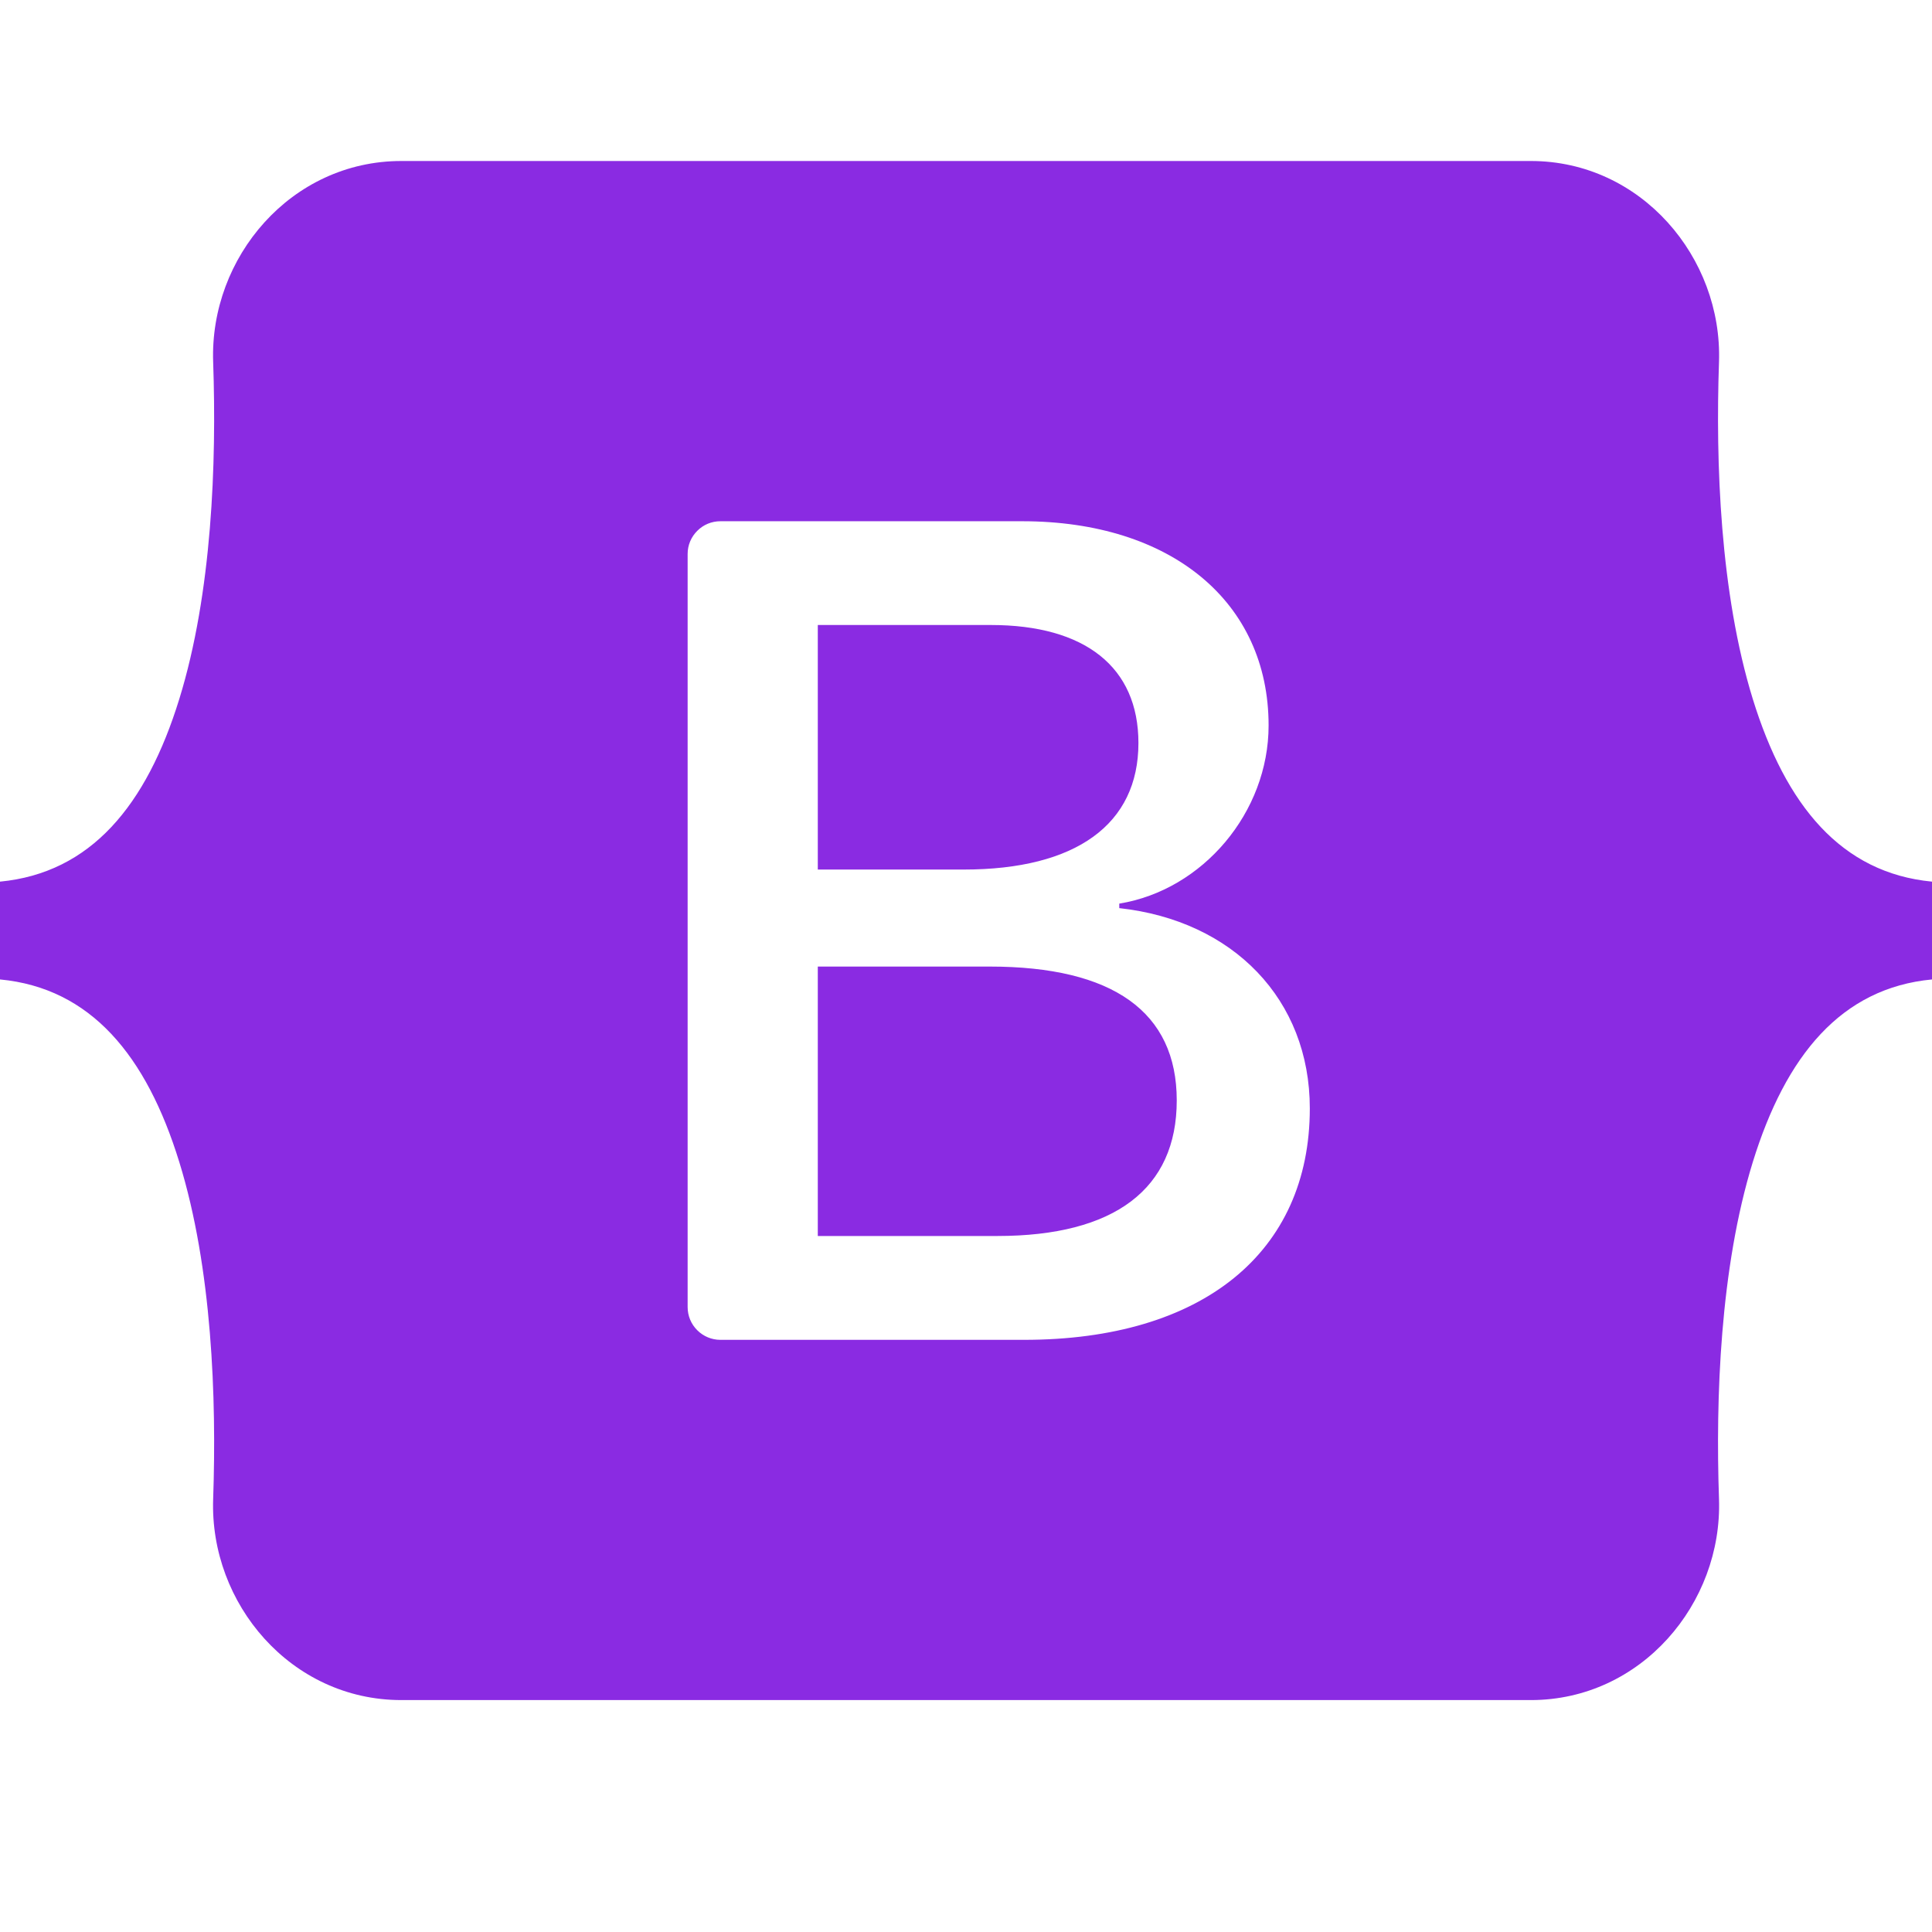
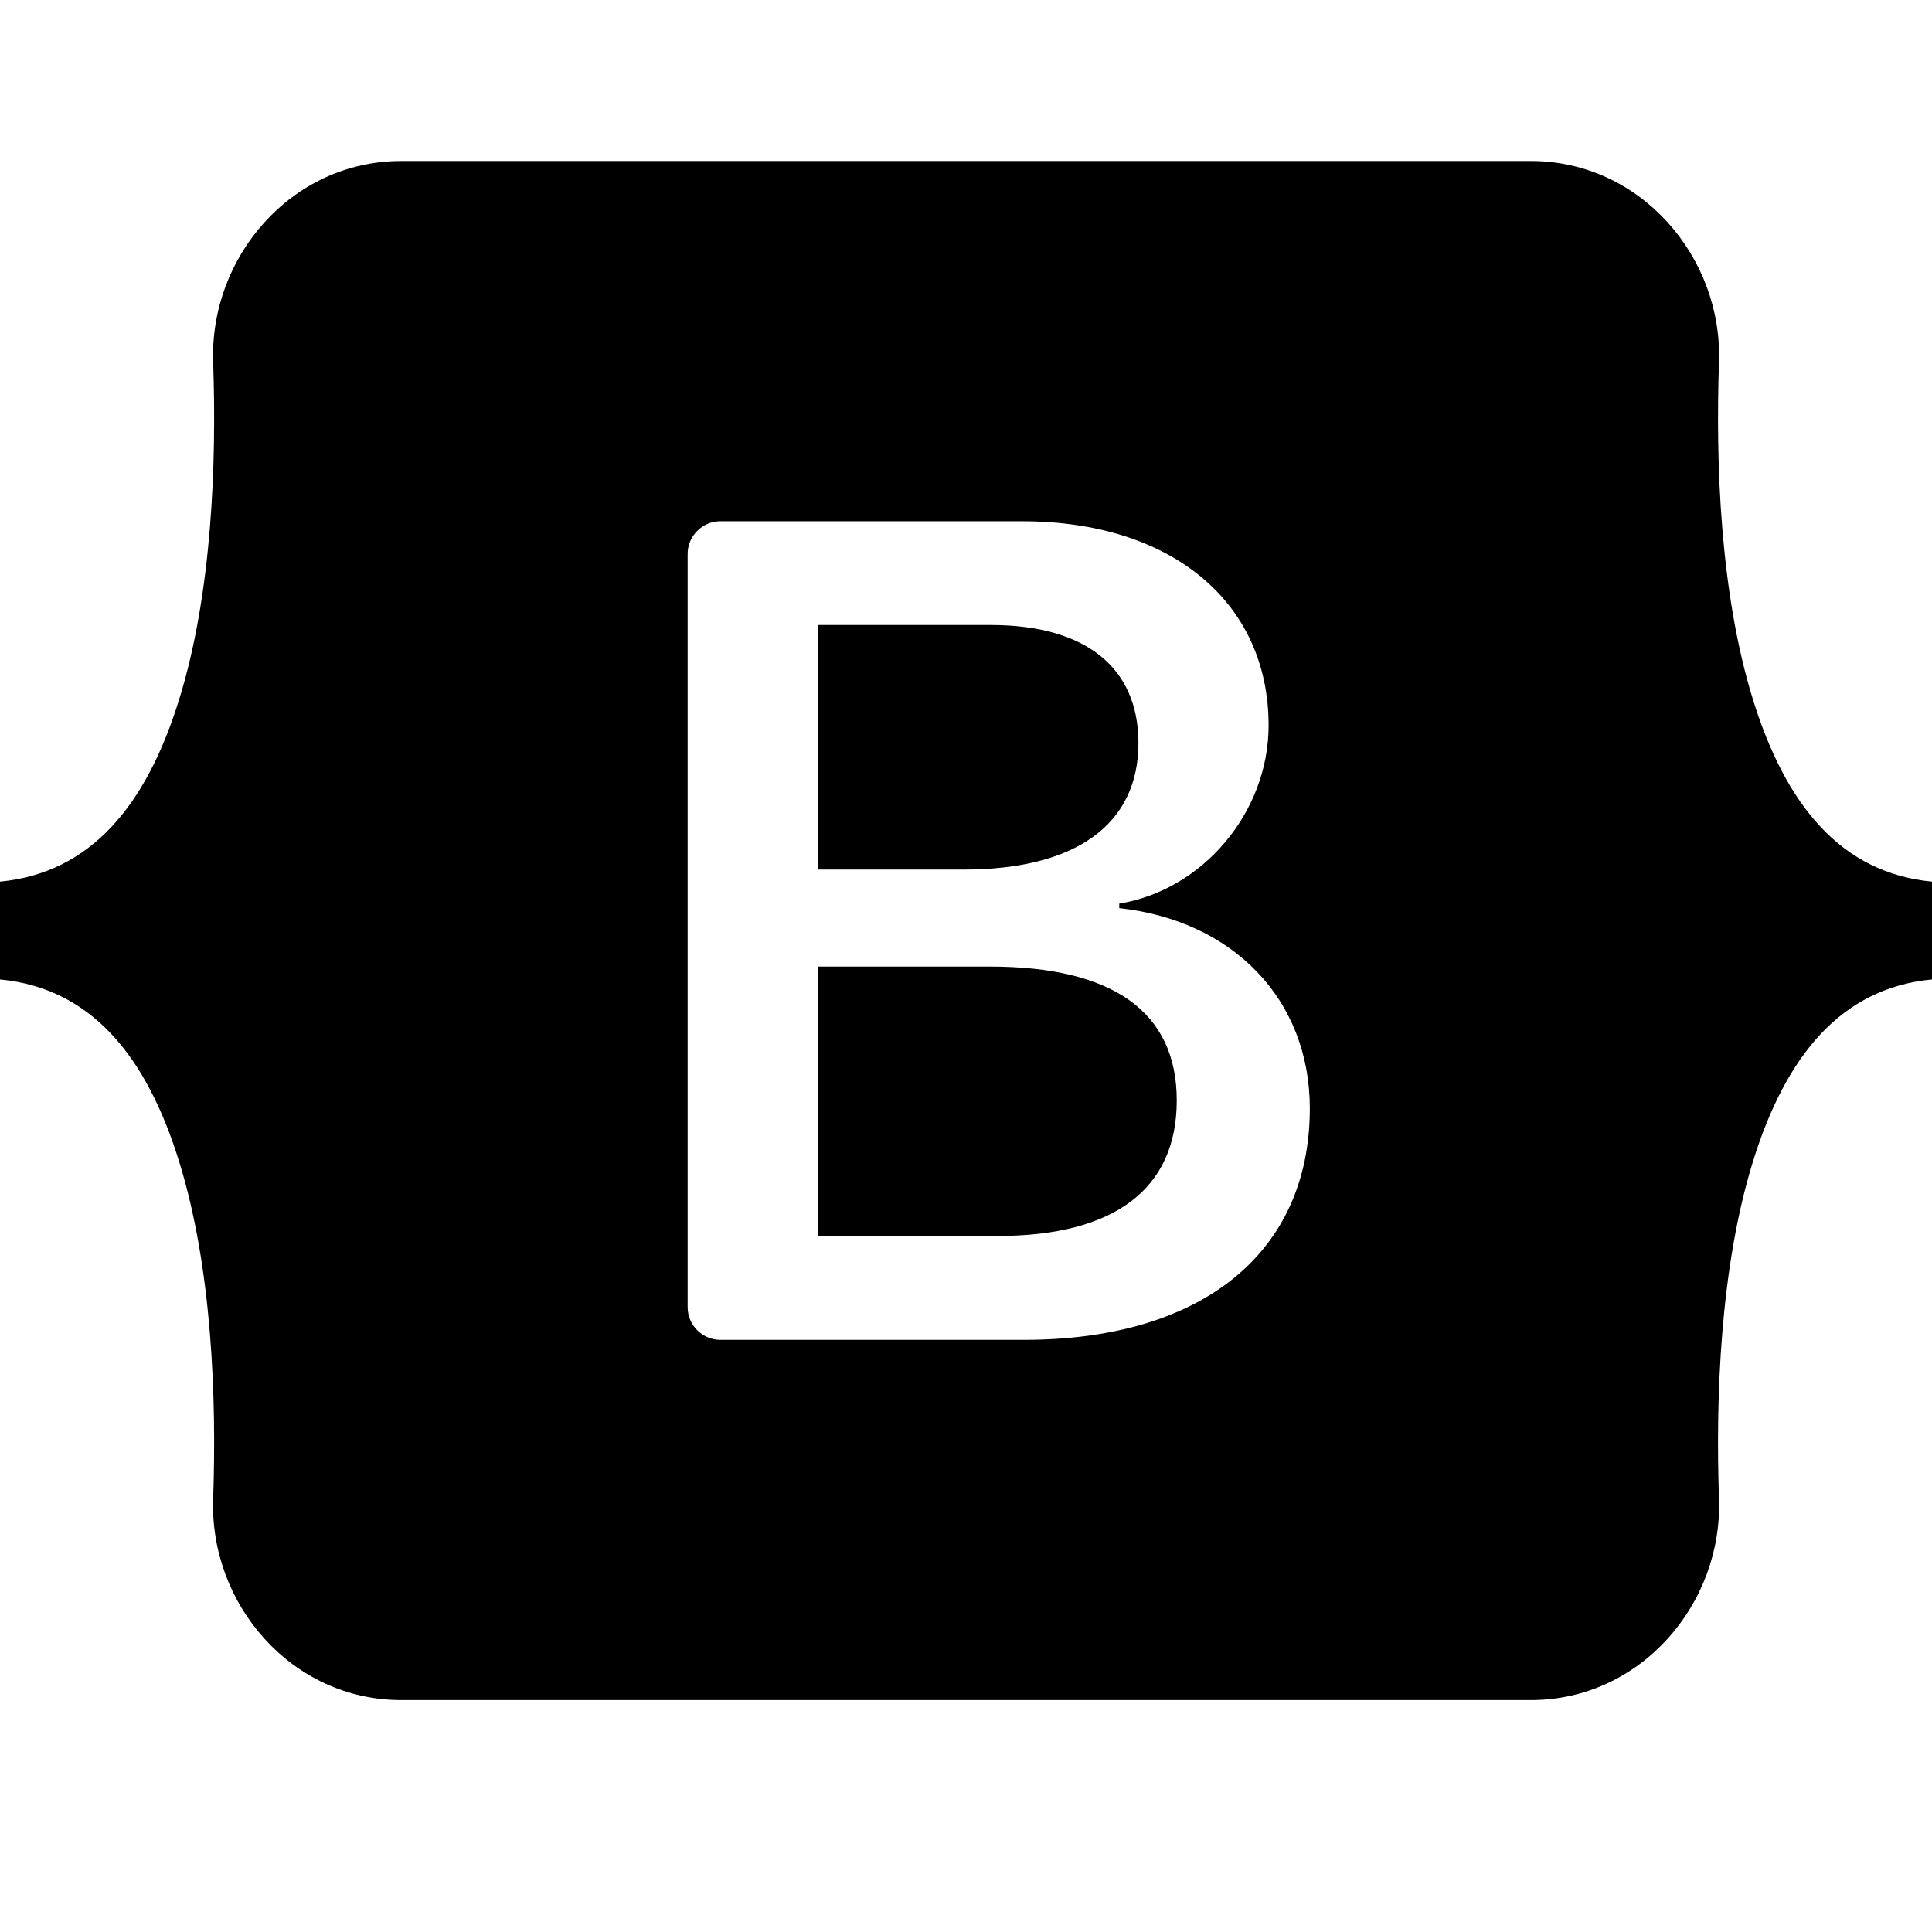
<svg xmlns="http://www.w3.org/2000/svg" width="800px" height="800px" viewBox="0 0 24 24" fill="none">
-   <path fill-rule="evenodd" clip-rule="evenodd" d="M4.985 2C3.615 2 2.602 3.199 2.648 4.498C2.691 5.747 2.635 7.365 2.227 8.684C1.819 10.006 1.128 10.844 0 10.952V12.167C1.128 12.274 1.819 13.112 2.227 14.435C2.635 15.754 2.691 17.371 2.648 18.62C2.602 19.92 3.615 21.119 4.985 21.119H19.017C20.386 21.119 21.399 19.92 21.354 18.62C21.311 17.371 21.367 15.754 21.774 14.435C22.183 13.112 22.872 12.274 24 12.167V10.952C22.872 10.844 22.183 10.006 21.774 8.684C21.367 7.365 21.311 5.747 21.354 4.498C21.399 3.199 20.386 2 19.017 2H4.985H4.985ZM16.271 13.769C16.271 15.559 14.936 16.644 12.721 16.644H8.949C8.841 16.644 8.738 16.601 8.662 16.525C8.585 16.449 8.542 16.345 8.542 16.237V6.881C8.542 6.773 8.585 6.67 8.662 6.594C8.738 6.517 8.841 6.475 8.949 6.475H12.699C14.546 6.475 15.759 7.475 15.759 9.012C15.759 10.09 14.943 11.056 13.904 11.225V11.281C15.319 11.436 16.271 12.416 16.271 13.769ZM12.309 7.764H10.159V10.802H11.97C13.37 10.802 14.142 10.238 14.142 9.23C14.142 8.286 13.478 7.764 12.309 7.764ZM10.159 12.007V15.354H12.389C13.846 15.354 14.618 14.769 14.618 13.67C14.618 12.57 13.825 12.007 12.295 12.007H10.159V12.007Z" fill="#8A2BE2" />
+   <path fill-rule="evenodd" clip-rule="evenodd" d="M4.985 2C3.615 2 2.602 3.199 2.648 4.498C2.691 5.747 2.635 7.365 2.227 8.684C1.819 10.006 1.128 10.844 0 10.952V12.167C1.128 12.274 1.819 13.112 2.227 14.435C2.635 15.754 2.691 17.371 2.648 18.62C2.602 19.92 3.615 21.119 4.985 21.119H19.017C20.386 21.119 21.399 19.92 21.354 18.62C21.311 17.371 21.367 15.754 21.774 14.435C22.183 13.112 22.872 12.274 24 12.167V10.952C22.872 10.844 22.183 10.006 21.774 8.684C21.367 7.365 21.311 5.747 21.354 4.498C21.399 3.199 20.386 2 19.017 2H4.985H4.985ZM16.271 13.769C16.271 15.559 14.936 16.644 12.721 16.644H8.949C8.841 16.644 8.738 16.601 8.662 16.525C8.585 16.449 8.542 16.345 8.542 16.237V6.881C8.542 6.773 8.585 6.67 8.662 6.594C8.738 6.517 8.841 6.475 8.949 6.475H12.699C14.546 6.475 15.759 7.475 15.759 9.012C15.759 10.09 14.943 11.056 13.904 11.225V11.281C15.319 11.436 16.271 12.416 16.271 13.769ZM12.309 7.764H10.159V10.802H11.97C13.37 10.802 14.142 10.238 14.142 9.23C14.142 8.286 13.478 7.764 12.309 7.764ZM10.159 12.007V15.354H12.389C13.846 15.354 14.618 14.769 14.618 13.67C14.618 12.57 13.825 12.007 12.295 12.007H10.159V12.007Z" fill="#000000" />
</svg>
